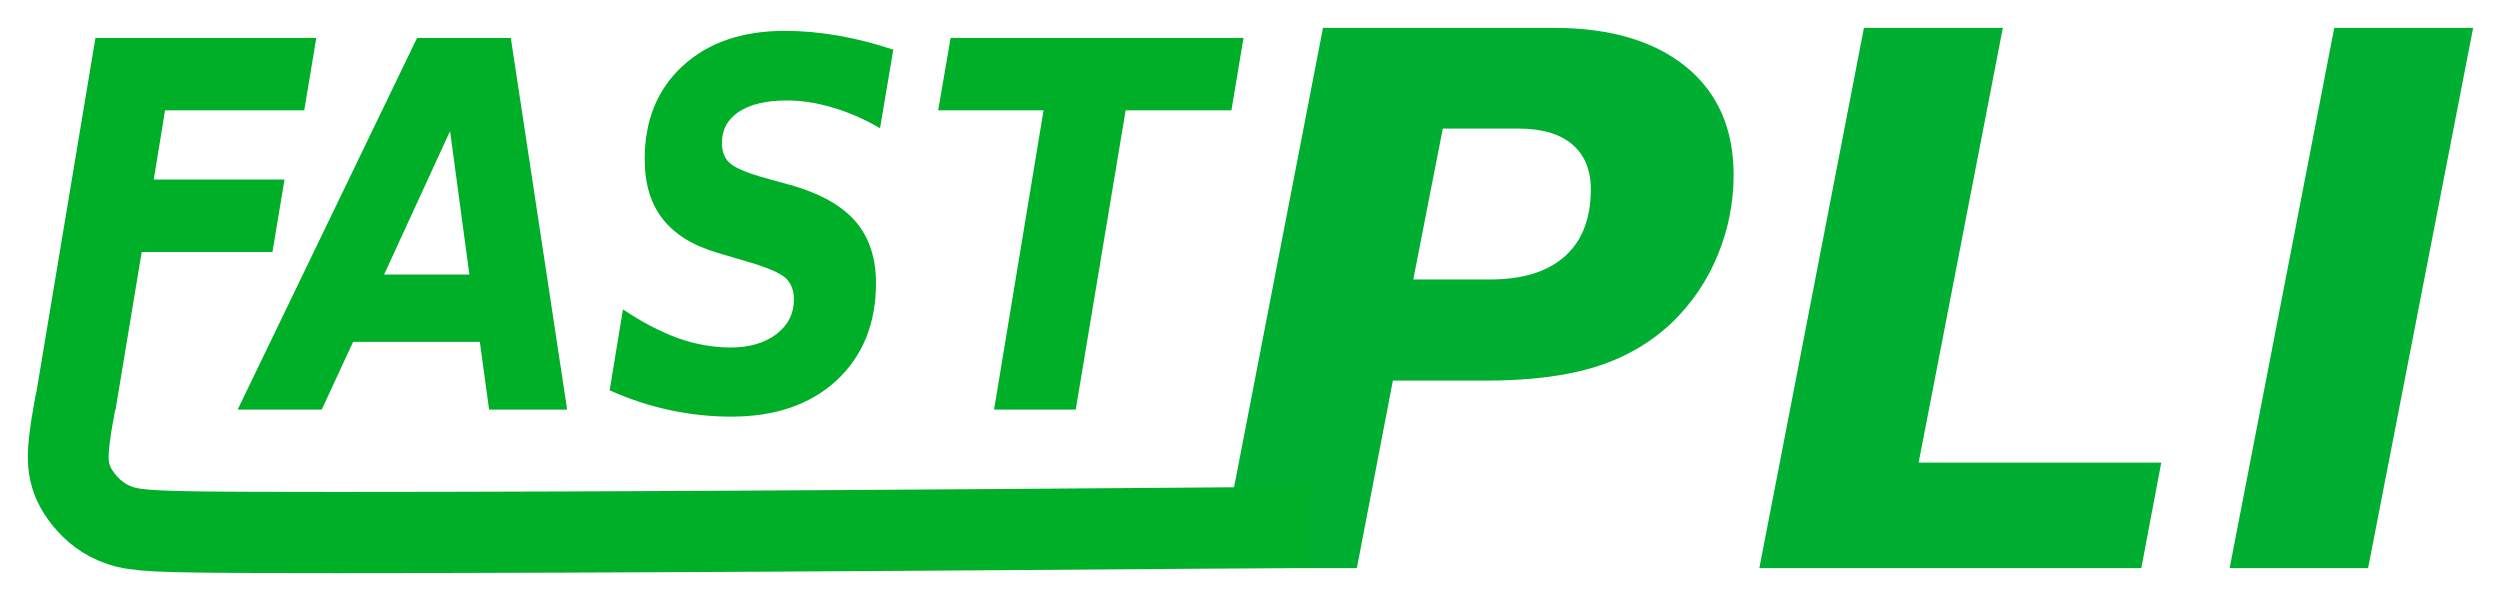
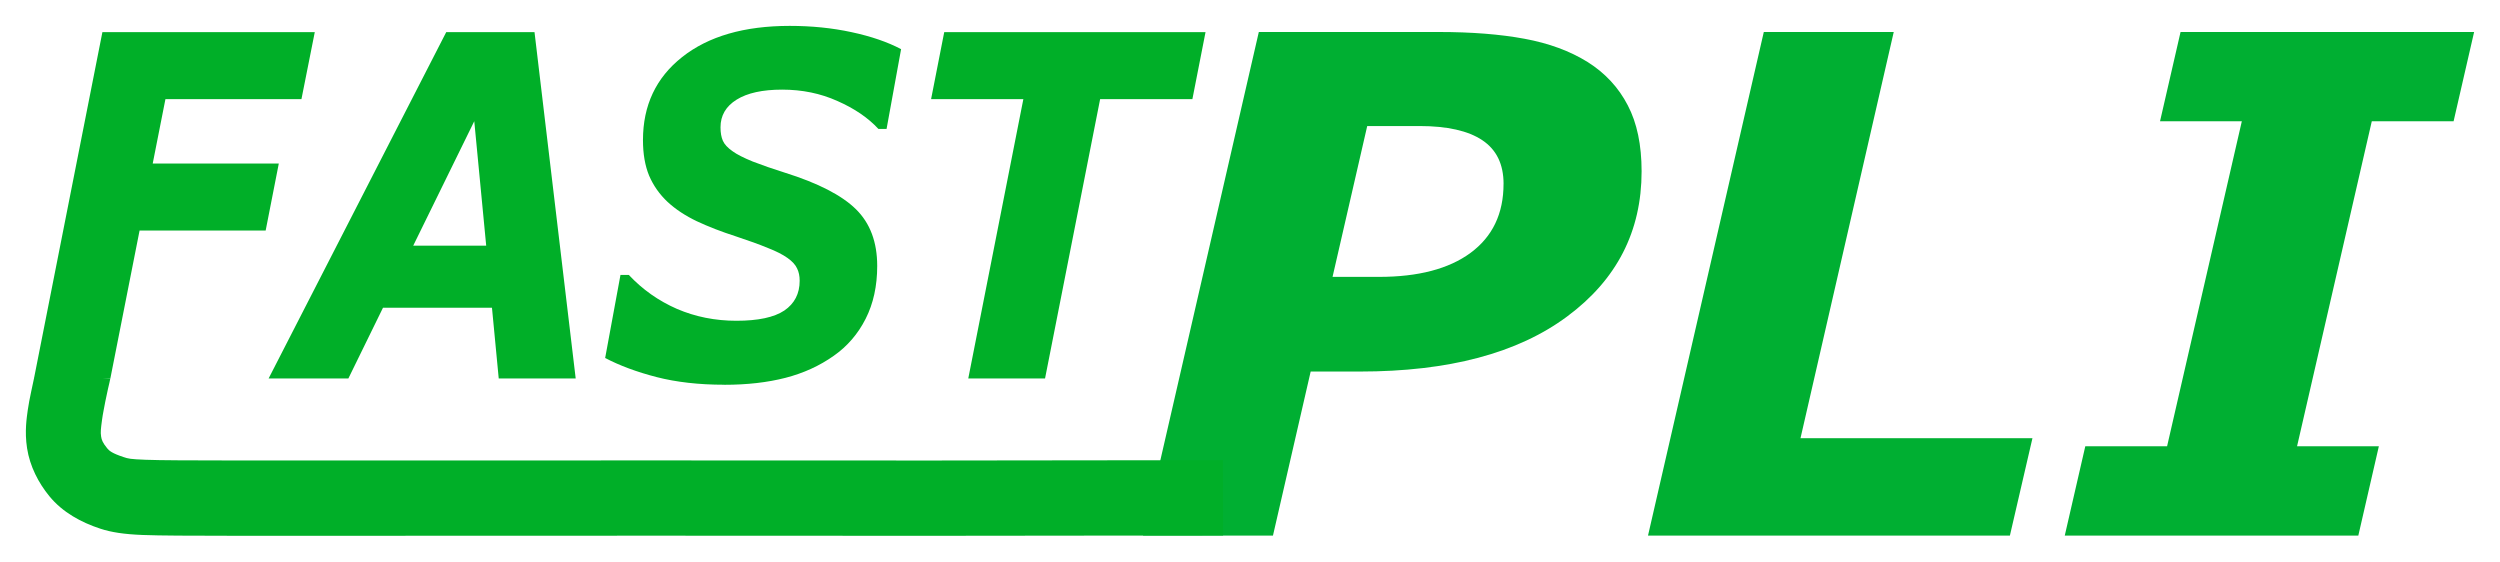
- <svg xmlns="http://www.w3.org/2000/svg" width="180.571mm" height="43.396mm" viewBox="0 0 639.818 153.766" id="svg2" version="1.1">
+ <svg xmlns="http://www.w3.org/2000/svg" width="193.295mm" height="43.428mm" viewBox="0 0 684.904 153.879" id="svg2" version="1.1">
  <defs id="defs4">
    <marker style="overflow:visible" id="Arrow2Send" refX="0" refY="0" orient="auto">
      <path transform="matrix(-0.3,0,0,-0.3,0.69,0)" d="M 8.719,4.034 -2.207,0.016 8.719,-4.002 c -1.745,2.372 -1.735,5.617 -6e-7,8.035 z" style="fill:#00af28;fill-opacity:1;fill-rule:evenodd;stroke:#00af28;stroke-width:0.625;stroke-linejoin:round;stroke-opacity:1" id="path4548" />
    </marker>
    <marker style="overflow:visible" id="Arrow2Sstart" refX="0" refY="0" orient="auto">
      <path transform="matrix(0.3,0,0,0.3,-0.69,0)" d="M 8.719,4.034 -2.207,0.016 8.719,-4.002 c -1.745,2.372 -1.735,5.617 -6e-7,8.035 z" style="fill:#000000;fill-opacity:1;fill-rule:evenodd;stroke:#000000;stroke-width:0.625;stroke-linejoin:round;stroke-opacity:1" id="path4545" />
    </marker>
    <marker style="overflow:visible" id="marker5707" refX="0" refY="0" orient="auto">
      <path transform="matrix(-1.1,0,0,-1.1,-1.1,0)" d="M 8.719,4.034 -2.207,0.016 8.719,-4.002 c -1.745,2.372 -1.735,5.617 -6e-7,8.035 z" style="fill:#000000;fill-opacity:1;fill-rule:evenodd;stroke:#000000;stroke-width:0.625;stroke-linejoin:round;stroke-opacity:1" id="path5705" />
    </marker>
    <marker style="overflow:visible" id="Arrow1Sstart" refX="0" refY="0" orient="auto">
      <path transform="matrix(0.2,0,0,0.2,1.2,0)" style="fill:#000000;fill-opacity:1;fill-rule:evenodd;stroke:#000000;stroke-width:1pt;stroke-opacity:1" d="M 0,0 5,-5 -12.5,0 5,5 Z" id="path4527" />
    </marker>
    <marker style="overflow:visible" id="Arrow2Lstart" refX="0" refY="0" orient="auto">
      <path transform="matrix(1.1,0,0,1.1,1.1,0)" d="M 8.719,4.034 -2.207,0.016 8.719,-4.002 c -1.745,2.372 -1.735,5.617 -6e-7,8.035 z" style="fill:#000000;fill-opacity:1;fill-rule:evenodd;stroke:#000000;stroke-width:0.625;stroke-linejoin:round;stroke-opacity:1" id="path4533" />
    </marker>
    <marker style="overflow:visible" id="marker4907" refX="0" refY="0" orient="auto">
      <path transform="matrix(-0.8,0,0,-0.8,-10,0)" style="fill:#000000;fill-opacity:1;fill-rule:evenodd;stroke:#000000;stroke-width:1pt;stroke-opacity:1" d="M 0,0 5,-5 -12.5,0 5,5 Z" id="path4905" />
    </marker>
    <marker style="overflow:visible" id="Arrow2Lend" refX="0" refY="0" orient="auto">
      <path transform="matrix(-1.1,0,0,-1.1,-1.1,0)" d="M 8.719,4.034 -2.207,0.016 8.719,-4.002 c -1.745,2.372 -1.735,5.617 -6e-7,8.035 z" style="fill:#000000;fill-opacity:1;fill-rule:evenodd;stroke:#000000;stroke-width:0.625;stroke-linejoin:round;stroke-opacity:1" id="path4536" />
    </marker>
    <marker style="overflow:visible" id="marker4799" refX="0" refY="0" orient="auto">
      <path transform="matrix(-0.8,0,0,-0.8,-10,0)" style="fill:#000000;fill-opacity:1;fill-rule:evenodd;stroke:#000000;stroke-width:1pt;stroke-opacity:1" d="M 0,0 5,-5 -12.5,0 5,5 Z" id="path4797" />
    </marker>
    <marker style="overflow:visible" id="Arrow1Lend" refX="0" refY="0" orient="auto">
      <path transform="matrix(-0.8,0,0,-0.8,-10,0)" style="fill:#000000;fill-opacity:1;fill-rule:evenodd;stroke:#000000;stroke-width:1pt;stroke-opacity:1" d="M 0,0 5,-5 -12.5,0 5,5 Z" id="path4518" />
    </marker>
  </defs>
-   <g id="layer1" transform="translate(-14.35923,-25.54346)">
+   <g id="layer1" transform="translate(-14.46508,-24.23098)">
    <g transform="matrix(3.543307,0,0,3.543307,-181.5876,197.9441)" id="layer1-6">
      <g id="g8131">
        <g id="g4281" transform="matrix(1.613647,0,0,1.618628,-25.61649,-145.2295)">
          <g id="g4288">
            <g id="g4295" transform="matrix(1.243453,0,0,1.245345,-12.53804,-14.97105)">
-               <text id="text4491" y="69.149" x="55.332" style="font-style:oblique;font-variant:normal;font-weight:bold;font-stretch:normal;font-size:16.933px;line-height:125%;font-family:'DejaVu Sans';-inkscape-font-specification:'DejaVu Sans, Bold Oblique';text-align:start;letter-spacing:0px;word-spacing:0px;writing-mode:lr-tb;text-anchor:start;fill:#00af28;fill-opacity:1;stroke:none;stroke-width:1.687;stroke-miterlimit:4;stroke-dasharray:none" xml:space="preserve" transform="scale(0.9268258,1.078951)">
-                 <tspan style="font-style:oblique;font-variant:normal;font-weight:bold;font-stretch:normal;font-size:16.933px;line-height:125%;font-family:'DejaVu Sans';-inkscape-font-specification:'DejaVu Sans, Bold Oblique';text-align:start;writing-mode:lr-tb;text-anchor:start;fill:#00af28;fill-opacity:1;stroke-width:1.687;stroke-miterlimit:4;stroke-dasharray:none" y="69.149" x="55.332" id="tspan4489">FAST</tspan>
-               </text>
-               <text id="text4495" y="80.291" x="93.706" style="font-style:oblique;font-variant:normal;font-weight:bold;font-stretch:normal;font-size:26.567px;line-height:125%;font-family:'DejaVu Sans';-inkscape-font-specification:'DejaVu Sans, Bold Oblique';text-align:start;letter-spacing:0px;word-spacing:0px;writing-mode:lr-tb;text-anchor:start;fill:#00af32;fill-opacity:1;stroke:none;stroke-width:1.821;stroke-miterlimit:4;stroke-dasharray:none" xml:space="preserve">
-                 <tspan style="font-style:oblique;font-variant:normal;font-weight:bold;font-stretch:normal;font-size:26.567px;line-height:125%;font-family:'DejaVu Sans';-inkscape-font-specification:'DejaVu Sans, Bold Oblique';text-align:start;writing-mode:lr-tb;text-anchor:start;fill:#00af32;fill-opacity:1;stroke-width:1.821;stroke-miterlimit:4;stroke-dasharray:none" y="80.291" x="93.706" id="tspan4493">PLI</tspan>
-               </text>
-               <path id="path5575" d="m 53.137,74.299 c -0.039,0.209 -0.078,0.418 -0.11,0.6 -0.033,0.183 -0.059,0.34 -0.099,0.644 -0.041,0.305 -0.096,0.757 -0.031,1.169 0.065,0.412 0.249,0.783 0.546,1.144 0.297,0.361 0.707,0.713 1.3,0.908 0.593,0.194 1.368,0.231 4.765,0.244 3.397,0.012 9.423,6.29e-4 16.201,-0.034 6.778,-0.034 14.31,-0.091 21.844,-0.148" style="fill:none;stroke:#00af28;stroke-width:2.909;stroke-linecap:butt;stroke-linejoin:miter;stroke-miterlimit:4;stroke-dasharray:none;stroke-opacity:1" />
+               <g aria-label="FAST" transform="scale(0.9268258,1.078951)" style="font-style:oblique;font-variant:normal;font-weight:bold;font-stretch:normal;line-height:0%;font-family:'DejaVu Sans';-inkscape-font-specification:'DejaVu Sans, Bold Oblique';text-align:start;letter-spacing:0px;word-spacing:0px;writing-mode:lr-tb;text-anchor:start;fill:#00af28;fill-opacity:1;stroke:none;stroke-width:1.687;stroke-miterlimit:4;stroke-dasharray:none" id="text4491">
+                 <path d="m 67.494,56.519 -0.554,2.381 h -5.655 l -0.529,2.29 h 5.242 l -0.546,2.381 h -5.242 l -1.215,5.259 h -3.175 l 2.844,-12.311 z" style="font-style:oblique;font-variant:normal;font-weight:bold;font-stretch:normal;font-size:16.933px;line-height:125%;font-family:'DejaVu Sans';-inkscape-font-specification:'DejaVu Sans, Bold Oblique';text-align:start;writing-mode:lr-tb;text-anchor:start;fill:#00af28;fill-opacity:1;stroke-width:1.687;stroke-miterlimit:4;stroke-dasharray:none" id="path958" />
+                 <path d="m 78.342,68.83 h -3.2 l -0.281,-2.514 h -4.531 l -1.439,2.514 h -3.316 l 7.384,-12.311 h 3.671 z m -3.721,-4.721 -0.496,-4.424 -2.538,4.424 z" style="font-style:oblique;font-variant:normal;font-weight:bold;font-stretch:normal;font-size:16.933px;line-height:125%;font-family:'DejaVu Sans';-inkscape-font-specification:'DejaVu Sans, Bold Oblique';text-align:start;writing-mode:lr-tb;text-anchor:start;fill:#00af28;fill-opacity:1;stroke-width:1.687;stroke-miterlimit:4;stroke-dasharray:none" id="path960" />
+                 <path d="m 84.519,69.053 q -1.579,0 -2.819,-0.273 -1.232,-0.273 -2.133,-0.678 l 0.637,-2.952 h 0.347 q 0.852,0.777 2.001,1.207 1.149,0.422 2.472,0.422 1.356,0 1.993,-0.364 0.637,-0.372 0.637,-1.058 0,-0.256 -0.107,-0.438 -0.099,-0.19 -0.397,-0.372 -0.298,-0.182 -0.819,-0.356 -0.513,-0.182 -1.331,-0.413 -0.901,-0.248 -1.621,-0.537 -0.711,-0.289 -1.215,-0.686 -0.504,-0.405 -0.769,-0.934 -0.256,-0.529 -0.256,-1.265 0,-1.852 1.629,-2.952 1.637,-1.108 4.473,-1.108 1.364,0 2.571,0.223 1.215,0.223 2.059,0.604 l -0.604,2.836 h -0.339 q -0.645,-0.595 -1.703,-0.992 -1.05,-0.405 -2.299,-0.405 -1.224,0 -1.893,0.356 -0.67,0.356 -0.67,0.984 0,0.289 0.099,0.48 0.099,0.19 0.405,0.372 0.265,0.165 0.835,0.364 0.571,0.19 1.339,0.397 2.067,0.554 2.952,1.298 0.885,0.744 0.885,2.017 0,1.067 -0.48,1.877 -0.48,0.81 -1.323,1.315 -0.885,0.537 -2.009,0.785 -1.124,0.248 -2.547,0.248 z" style="font-style:oblique;font-variant:normal;font-weight:bold;font-stretch:normal;font-size:16.933px;line-height:125%;font-family:'DejaVu Sans';-inkscape-font-specification:'DejaVu Sans, Bold Oblique';text-align:start;writing-mode:lr-tb;text-anchor:start;fill:#00af28;fill-opacity:1;stroke-width:1.687;stroke-miterlimit:4;stroke-dasharray:none" id="path962" />
+                 <path d="m 103.982,58.9 h -3.836 l -2.29,9.93 h -3.192 l 2.29,-9.93 h -3.836 l 0.546,-2.381 h 10.864 z" style="font-style:oblique;font-variant:normal;font-weight:bold;font-stretch:normal;font-size:16.933px;line-height:125%;font-family:'DejaVu Sans';-inkscape-font-specification:'DejaVu Sans, Bold Oblique';text-align:start;writing-mode:lr-tb;text-anchor:start;fill:#00af28;fill-opacity:1;stroke-width:1.687;stroke-miterlimit:4;stroke-dasharray:none" id="path964" />
+               </g>
+               <g aria-label="PLI" style="font-style:oblique;font-variant:normal;font-weight:bold;font-stretch:normal;line-height:0%;font-family:'DejaVu Sans';-inkscape-font-specification:'DejaVu Sans, Bold Oblique';text-align:start;letter-spacing:0px;word-spacing:0px;writing-mode:lr-tb;text-anchor:start;fill:#00af32;fill-opacity:1;stroke:none;stroke-width:1.821;stroke-miterlimit:4;stroke-dasharray:none" id="text4495">
+                 <path d="m 113.683,66.32 q 0,3.451 -2.867,5.565 -2.854,2.114 -7.991,2.114 h -1.894 l -1.453,6.292 h -5.007 l 4.462,-19.316 h 6.94 q 1.894,0 3.295,0.259 1.414,0.259 2.439,0.895 1.012,0.636 1.544,1.66 0.532,1.012 0.532,2.53 z m -5.319,0.48 q 0,-1.129 -0.817,-1.673 -0.817,-0.545 -2.426,-0.545 h -2.011 l -1.336,5.786 h 1.79 q 2.27,0 3.528,-0.921 1.271,-0.934 1.271,-2.646 z" style="font-style:oblique;font-variant:normal;font-weight:bold;font-stretch:normal;font-size:26.567px;line-height:125%;font-family:'DejaVu Sans';-inkscape-font-specification:'DejaVu Sans, Bold Oblique';text-align:start;writing-mode:lr-tb;text-anchor:start;fill:#00af32;fill-opacity:1;stroke-width:1.821;stroke-miterlimit:4;stroke-dasharray:none" id="path967" />
+                 <path d="m 127.875,80.291 h -13.945 l 4.462,-19.316 h 5.007 l -3.593,15.58 h 8.938 z" style="font-style:oblique;font-variant:normal;font-weight:bold;font-stretch:normal;font-size:26.567px;line-height:125%;font-family:'DejaVu Sans';-inkscape-font-specification:'DejaVu Sans, Bold Oblique';text-align:start;writing-mode:lr-tb;text-anchor:start;fill:#00af32;fill-opacity:1;stroke-width:1.821;stroke-miterlimit:4;stroke-dasharray:none" id="path969" />
+                 <path d="M 141.301,80.291 H 129.989 l 0.791,-3.425 h 3.152 l 2.88,-12.466 h -3.152 l 0.791,-3.425 h 11.312 l -0.791,3.425 h -3.152 l -2.88,12.466 h 3.152 z" style="font-style:oblique;font-variant:normal;font-weight:bold;font-stretch:normal;font-size:26.567px;line-height:125%;font-family:'DejaVu Sans';-inkscape-font-specification:'DejaVu Sans, Bold Oblique';text-align:start;writing-mode:lr-tb;text-anchor:start;fill:#00af32;fill-opacity:1;stroke-width:1.821;stroke-miterlimit:4;stroke-dasharray:none" id="path971" />
+               </g>
+               <path style="color:#000000;font-style:normal;font-variant:normal;font-weight:normal;font-stretch:normal;font-size:medium;line-height:normal;font-family:sans-serif;font-variant-ligatures:normal;font-variant-position:normal;font-variant-caps:normal;font-variant-numeric:normal;font-variant-alternates:normal;font-feature-settings:normal;text-indent:0;text-align:start;text-decoration:none;text-decoration-line:none;text-decoration-style:solid;text-decoration-color:#000000;letter-spacing:normal;word-spacing:normal;text-transform:none;writing-mode:lr-tb;direction:ltr;text-orientation:mixed;dominant-baseline:auto;baseline-shift:baseline;text-anchor:start;white-space:normal;shape-padding:0;clip-rule:nonzero;display:inline;overflow:visible;visibility:visible;opacity:1;isolation:auto;mix-blend-mode:normal;color-interpolation:sRGB;color-interpolation-filters:linearRGB;solid-color:#000000;solid-opacity:1;vector-effect:none;fill:#00af28;fill-opacity:1;fill-rule:nonzero;stroke:none;stroke-width:2.888;stroke-linecap:butt;stroke-linejoin:miter;stroke-miterlimit:4;stroke-dasharray:none;stroke-dashoffset:0;stroke-opacity:1;color-rendering:auto;image-rendering:auto;shape-rendering:auto;text-rendering:auto;enable-background:accumulate" d="m 51.735,74.264 c -0.021,0.12 -0.188,0.828 -0.239,1.209 -0.036,0.273 -0.13,0.814 -0.027,1.469 0.109,0.696 0.439,1.327 0.857,1.836 0.514,0.625 1.229,1.007 1.965,1.248 0.417,0.137 0.918,0.215 1.635,0.242 0.717,0.027 1.756,0.028 3.578,0.031 3.377,0.005 9.377,-0.006 16.201,-0.004 6.779,0.007 14.314,0.008 21.85,-0.008 l -0.006,-2.889 c -7.532,0.016 -15.063,0.017 -21.84,0.01 h -0.002 c -6.828,-0.002 -12.833,0.007 -16.199,0.002 -1.822,-0.003 -2.866,-0.004 -3.473,-0.027 -0.606,-0.023 -0.668,-0.044 -0.844,-0.102 -0.45,-0.148 -0.554,-0.24 -0.635,-0.338 -0.176,-0.214 -0.214,-0.324 -0.234,-0.451 -0.027,-0.169 -0.01,-0.301 0.035,-0.637 0.03,-0.229 0.081,-0.453 0.125,-0.699 -8.61e-4,0.005 0.056,-0.267 0.107,-0.502 0.052,-0.235 0.055,-0.215 0.088,-0.39 0,0 -2.909,-0.188 -2.943,0 z" id="path5575" />
            </g>
          </g>
        </g>
        <rect transform="matrix(0.2645833,0,0,0.2645833,51.41619,60.92359)" y="0" x="0" height="0" width="0" id="rect5266" style="opacity:0.511;fill:#00af28;fill-opacity:1;stroke:#00af28;stroke-width:11.187;stroke-linejoin:bevel;stroke-miterlimit:4;stroke-dasharray:none;stroke-opacity:1" />
      </g>
    </g>
  </g>
</svg>
